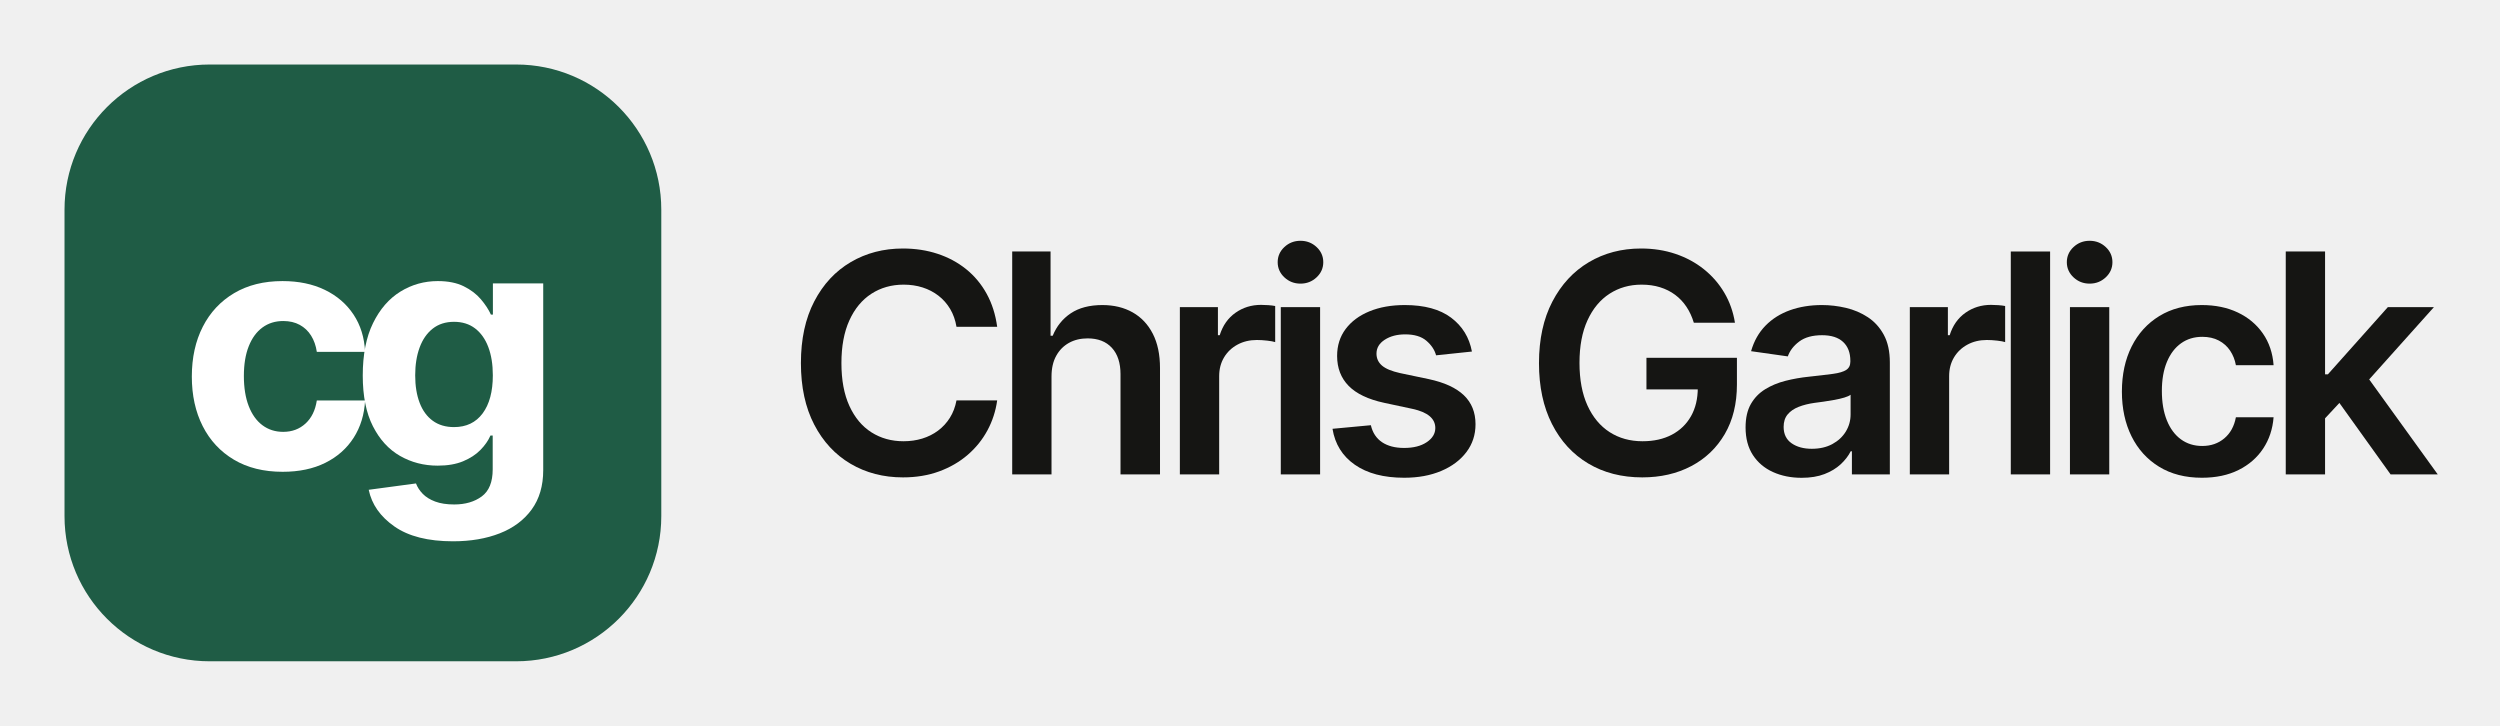
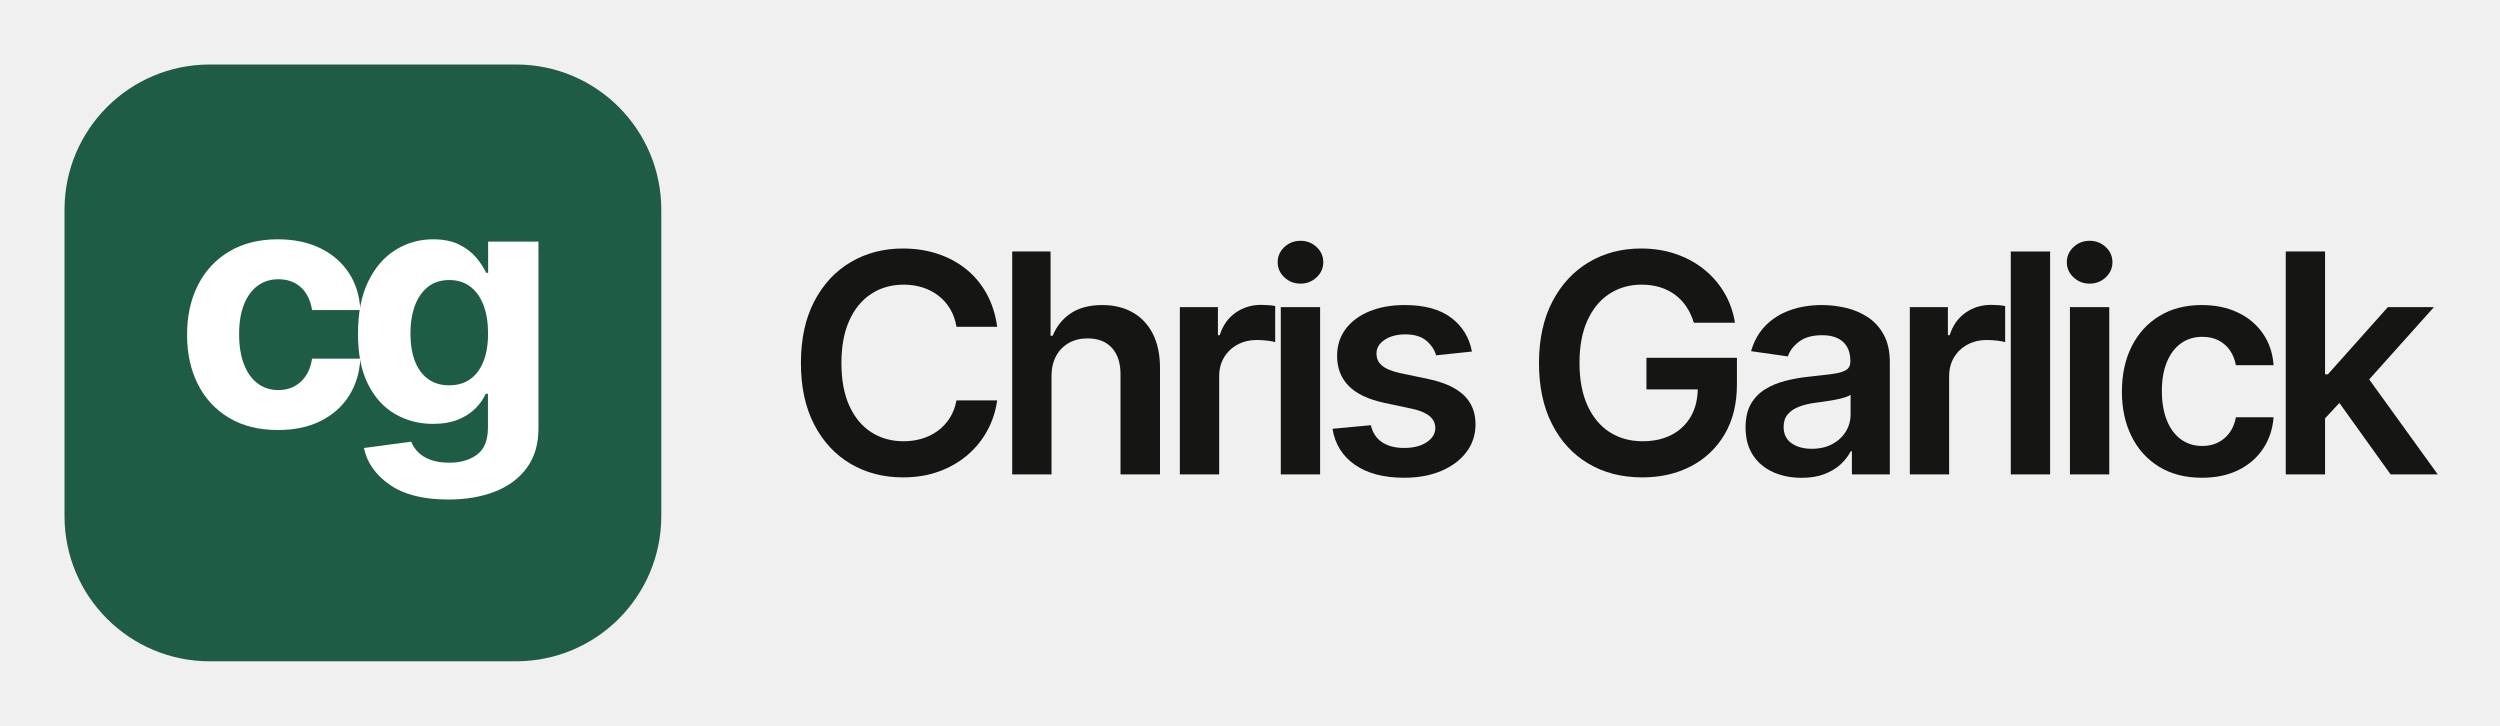
- <svg xmlns="http://www.w3.org/2000/svg" width="620" height="180" viewBox="0 0 620 180">
-   <path fill="none" stroke="none" visibility="hidden" d="M 0 0 L 620 0 L 620 180 L 0 180 Z" />
-   <g transform="matrix(1 0 0 1 16 90)">
-     <g transform="matrix(1 0 0 1 0 -74)">
-       <g>
-         <g>
-           <path fill="#1f5c45" stroke="none" d="M 36 0 L 112 0 C 131.882 0 148 16.118 148 36 L 148 112 C 148 131.882 131.882 148 112 148 L 36 148 C 16.118 148 0 131.882 0 112 L 0 36 C -0 16.118 16.118 0 36 0 Z" />
+ <svg xmlns="http://www.w3.org/2000/svg" viewBox="0 0 620 180" width="620" height="180" role="img" aria-label="Chris Garlick logo">
+   <defs>
+     <path id="g0-39" d="M752.798 -20Q557.199 -20 402.799 71Q248.4 162 159.6 333.1Q70.8 504.2 70.8 744Q70.8 985.199 160.2 1156.8Q249.599 1328.4 404.199 1419.2Q558.798 1510 752.798 1510Q876.397 1510 983.696 1474.8Q1090.996 1439.6 1174.795 1372.301Q1258.595 1305.001 1312.295 1207.702Q1365.995 1110.403 1382.795 986.403L1110.804 986.403Q1099.603 1053.604 1068.502 1105.805Q1037.402 1158.006 990.501 1194.306Q943.6 1230.606 884.599 1249.507Q825.598 1268.407 757.598 1268.407Q636.196 1268.407 541.995 1207.506Q447.794 1146.605 394.692 1029.504Q341.591 912.402 341.591 744Q341.591 573.798 395.092 457.196Q448.593 340.595 542.395 281.094Q636.196 221.593 756.798 221.593Q823.598 221.593 881.999 239.494Q940.4 257.394 987.501 292.494Q1034.602 327.595 1066.503 378.195Q1098.403 428.796 1110.804 494.797L1382.795 494.797Q1367.995 387.797 1317.694 294.397Q1267.394 200.997 1185.594 130.498Q1103.794 59.999 994.695 19.999Q885.596 -20 752.798 -20Z" />
+     <path id="g0-97" d="M761.198 -20Q555.599 -20 400.099 72.8Q244.6 165.6 157.7 336.9Q70.8 508.2 70.8 743.2Q70.8 983.2 160.3 1155Q249.799 1326.8 403.999 1418.4Q558.198 1510 753.197 1510Q876.797 1510 983.397 1474Q1089.996 1438 1173.196 1371.4Q1256.396 1304.801 1309.896 1214.001Q1363.396 1123.201 1380.796 1013.601L1106.004 1013.601Q1088.003 1073.202 1056.703 1120.303Q1025.402 1167.404 980.801 1200.505Q936.2 1233.606 880.199 1251.006Q824.198 1268.407 756.397 1268.407Q636.796 1268.407 542.895 1207.906Q448.993 1147.405 395.292 1030.504Q341.591 913.602 341.591 745.6Q341.591 577.398 394.993 460.396Q448.394 343.395 543.195 282.494Q637.996 221.593 762.798 221.593Q876.399 221.593 959.2 265.394Q1042.002 309.195 1087.203 389.297Q1132.403 469.399 1132.403 578.402L1194.003 568.001L789.199 568.001L789.199 779.197L1393.996 779.197L1393.996 600.798Q1393.996 408.799 1312.796 269.7Q1231.596 130.6 1088.497 55.3Q945.397 -20 761.198 -20Z" />
+     <path id="g0-360" d="M418.802 -22.8Q312.402 -22.8 227.202 15.7Q142.001 54.2 93.001 129.2Q44.001 204.2 44.001 314Q44.001 408.401 79.201 470.1Q114.402 531.8 174.902 569.1Q235.402 606.4 311.102 625.599Q386.802 644.799 468.402 653.199Q567.202 663.8 627.903 671.999Q688.603 680.199 716.503 698.199Q744.403 716.199 744.403 753.6L744.403 758.8Q744.403 840.202 696.102 885.303Q647.801 930.405 555.599 930.405Q459.196 930.405 402.795 888.303Q346.394 846.202 326.393 788.802L80.801 823.604Q110.002 925.604 177.103 994.203Q244.203 1062.802 340.702 1097.401Q437.201 1132 554.398 1132Q634.396 1132 714.395 1113.301Q794.394 1094.601 861.094 1050.901Q927.794 1007.202 968.094 932.901Q1008.395 858.601 1008.395 747.999L1008.395 0L754.802 0L754.802 154.4L746.802 154.4Q723.003 107.601 679.403 67.301Q635.803 27.001 571.303 2.1Q506.803 -22.8 418.802 -22.8ZM486.398 171.196Q566 171.196 624.201 202.797Q682.402 234.398 714.202 286.699Q746.003 339 746.003 400.8L746.003 532.403Q733.003 522.202 703.902 513.502Q674.802 504.802 638.101 498.002Q601.4 491.202 565.799 486.302Q530.198 481.402 504.398 478.002Q445.397 469.802 398.796 451.502Q352.195 433.202 325.294 401.001Q298.394 368.8 298.394 317.599Q298.394 245.398 351.295 208.297Q404.196 171.196 486.398 171.196Z" />
+     <path id="g0-405" d="M583.598 -22.4Q417.199 -22.4 297.3 51.3Q177.4 125 113.1 254.8Q48.801 384.6 48.801 553.6Q48.801 725 114 855.1Q179.2 985.2 299.1 1058.6Q418.999 1132 582.398 1132Q719.196 1132 823.895 1082.101Q928.594 1032.201 991.294 941.802Q1053.994 851.403 1062.794 730.005L810.802 730.005Q801.001 784.204 772.201 827.205Q743.4 870.205 696.5 894.905Q649.599 919.605 585.998 919.605Q504.796 919.605 444.195 876.405Q383.593 833.204 349.793 752.103Q315.992 671.001 315.992 558Q315.992 444.199 349.193 361.497Q382.393 278.796 443.295 234.395Q504.196 189.994 585.998 189.994Q672.999 189.994 733.6 241.095Q794.201 292.195 810.802 381.995L1062.794 381.995Q1053.594 263.397 992.894 172.198Q932.195 80.999 828.296 29.299Q724.396 -22.4 583.598 -22.4Z" />
+     <path id="g0-500" d="M359.993 654.402L359.993 0L97.201 0L97.201 1490L353.593 1490L353.593 926.801L367.993 926.801Q406.593 1021.801 488.893 1076.9Q571.193 1132 699.993 1132Q815.593 1132 902.193 1083.1Q988.793 1034.201 1036.993 940.301Q1085.193 846.401 1085.193 710.8L1085.193 0L821.201 0L821.201 670.003Q821.201 783.604 763.2 846.405Q705.199 909.206 601.197 909.206Q530.596 909.206 476.395 879.006Q422.194 848.805 391.093 792.204Q359.993 735.603 359.993 654.402Z" />
+     <path id="g0-515" d="M97.201 0L97.201 1118L359.993 1118L359.993 0L97.201 0ZM228.797 1275.203Q165.998 1275.203 121.199 1317.174Q76.4 1359.146 76.4 1418.4Q76.4 1477.999 121.199 1519.798Q165.998 1561.598 228.797 1561.598Q291.596 1561.598 336.395 1519.798Q381.194 1477.999 381.194 1418.6Q381.194 1359.201 336.395 1317.202Q291.596 1275.203 228.797 1275.203Z" />
+     <path id="g0-541" d="M337.194 350.405L336.394 668.796L378.793 668.796L779.601 1118L1087.592 1118L593.99 566.802L538.793 566.802L337.194 350.405ZM97.201 0L97.201 1490L359.993 1490L359.993 0L97.201 0ZM798.002 0L433.995 508.004L611.99 694.398L1113.193 0L798.002 0Z" />
+     <path id="g0-550" d="M359.993 1490L359.993 0L97.201 0L97.201 1490L359.993 1490Z" />
+     <path id="g0-637" d="M97.201 0L97.201 1118L351.593 1118L351.593 930.402L363.593 930.402Q394.193 1027.8 469.093 1080.5Q543.994 1133.2 639.594 1133.2Q661.394 1133.2 688.594 1131.3Q715.794 1129.4 734.394 1125.601L734.394 884.407Q716.995 890.006 680.995 894.206Q644.996 898.406 611.595 898.406Q539.395 898.406 482.194 867.406Q424.993 836.406 392.493 782.005Q359.993 727.605 359.993 656.405L359.993 0L97.201 0Z" />
+     <path id="g0-652" d="M979.193 821.204L739.601 796.003Q724.8 850.603 674.9 893.304Q624.999 936.004 533.597 936.004Q451.595 936.004 396.394 900.103Q341.193 864.202 341.193 807.601Q341.193 759.199 377.694 727.599Q414.195 695.998 498.796 677.198L689.594 637.198Q847.393 603.598 925.293 528.998Q1003.192 454.398 1003.192 335.198Q1003.192 229.599 942.193 148.999Q881.193 68.4 773.794 23Q666.395 -22.4 526.396 -22.4Q321.399 -22.4 196.7 64.399Q72.002 151.198 47.201 304.797L303.593 328.798Q320.993 253.597 378.294 215.196Q435.595 176.796 525.996 176.796Q619.798 176.796 677.1 215.297Q734.401 253.798 734.401 309.999Q734.401 404.401 583.6 437.602L392.8 478.402Q232.401 513.003 155.201 591.602Q78.001 670.202 78.001 792.001Q78.001 895.801 135.101 972Q192.201 1048.2 294.2 1090.1Q396.199 1132 530.398 1132Q727.395 1132 839.893 1047.701Q952.392 963.402 979.193 821.204Z" />
+     <path id="g1-405" d="M594.399 -21.6Q422.799 -21.6 299.7 51.7Q176.6 125 110.9 254.7Q45.2 384.4 45.2 554.4Q45.2 726 111.5 855.9Q177.8 985.8 300.9 1058.9Q423.999 1132 593.599 1132Q739.798 1132 849.597 1078.9Q959.396 1025.801 1023.196 929.702Q1086.996 833.602 1093.196 704.003L801.201 704.003Q793.001 759.803 766.801 801.803Q740.6 843.803 698 867.103Q655.399 890.404 597.999 890.404Q526.197 890.404 472.796 851.603Q419.396 812.803 389.695 738.402Q359.995 664.001 359.995 558Q359.995 451.799 389.295 375.998Q418.596 300.197 472.196 260.097Q525.797 219.996 597.999 219.996Q677.999 219.996 732.9 270.396Q787.801 320.796 801.201 409.997L1093.196 409.997Q1086.396 281.598 1024.096 184.299Q961.796 86.999 852.697 32.7Q743.598 -21.6 594.399 -21.6Z" />
+     <path id="g1-481" d="M591.199 -442Q365.2 -442 236.901 -352.401Q108.602 -262.802 81.201 -130.404L367.195 -92.001Q379.995 -126.001 408.196 -155.002Q436.396 -184.002 483.396 -201.602Q530.397 -219.203 598.398 -219.203Q699.2 -219.203 765.201 -170.402Q831.202 -121.602 831.202 -6.801L831.202 197.6L817.602 197.6Q797.802 152.001 756.702 110.201Q715.602 68.401 652.002 42Q588.402 15.6 498.801 15.6Q373.401 15.6 270.601 74.5Q167.801 133.401 106.5 254.201Q45.2 375.001 45.2 560.4Q45.2 750.999 107.5 877.899Q169.8 1004.799 273 1068.4Q376.201 1132 499.201 1132Q592.602 1132 656.202 1100.5Q719.802 1069 759.702 1022Q799.602 975 820.402 929.2L832.402 929.2L832.402 1118L1136.796 1118L1136.796 -11.601Q1136.796 -153.801 1066.896 -249.701Q996.997 -345.6 873.997 -393.8Q750.998 -442 591.199 -442ZM597.198 248.797Q709 248.797 770.501 331.898Q832.002 414.999 832.002 562Q832.002 660.201 804.701 732.702Q777.401 805.203 725.1 845.403Q672.799 885.604 597.198 885.604Q520.597 885.604 468.196 844.203Q415.795 802.803 389.095 729.902Q362.395 657.001 362.395 562Q362.395 466.399 389.295 395.799Q416.195 325.198 468.796 286.997Q521.397 248.797 597.198 248.797Z" />
+   </defs>
+   <rect x="0" y="0" width="620" height="180" fill="none" />
+   <g transform="translate(16 90)">
+     <g transform="translate(0 -74)">
+       <g transform="translate(0 0)">
+         <g transform="translate(0 0)">
+           <rect width="148" height="148" rx="36" fill="#1F5C45" />
        </g>
      </g>
-       <g transform="matrix(1 0 0 1 74 69.56)">
-         <g transform="matrix(1 0 0 1 -44.28 -42)">
-           <g>
-             <g transform="matrix(0.041 0 0 -0.041 0 72.56)">
-               <path fill="#ffffff" stroke="none" d="M 594.399 -21.6 Q 422.799 -21.6 299.7 51.7 Q 176.6 125 110.9 254.7 Q 45.2 384.4 45.2 554.4 Q 45.2 726 111.5 855.9 Q 177.8 985.8 300.9 1058.9 Q 423.999 1132 593.599 1132 Q 739.798 1132 849.597 1078.9 Q 959.396 1025.801 1023.196 929.702 Q 1086.996 833.602 1093.196 704.003 L 801.201 704.003 Q 793.001 759.803 766.801 801.803 Q 740.6 843.803 698 867.103 Q 655.399 890.404 597.999 890.404 Q 526.197 890.404 472.797 851.603 Q 419.396 812.802 389.695 738.402 Q 359.995 664.001 359.995 558 Q 359.995 451.799 389.295 375.998 Q 418.596 300.197 472.196 260.097 Q 525.797 219.996 597.999 219.996 Q 677.999 219.996 732.9 270.396 Q 787.801 320.796 801.201 409.997 L 1093.196 409.997 Q 1086.396 281.598 1024.096 184.299 Q 961.796 86.999 852.697 32.7 Q 743.598 -21.6 594.399 -21.6 Z" />
-             </g>
-             <g transform="matrix(0.041 0 0 -0.041 42.39 72.56)">
-               <path fill="#ffffff" stroke="none" d="M 591.199 -442 Q 365.2 -442 236.901 -352.401 Q 108.602 -262.802 81.201 -130.404 L 367.195 -92.001 Q 379.995 -126.001 408.196 -155.002 Q 436.396 -184.002 483.396 -201.602 Q 530.397 -219.203 598.398 -219.203 Q 699.2 -219.203 765.201 -170.402 Q 831.202 -121.602 831.202 -6.801 L 831.202 197.6 L 817.602 197.6 Q 797.802 152.001 756.702 110.201 Q 715.602 68.401 652.002 42 Q 588.402 15.6 498.801 15.6 Q 373.401 15.6 270.601 74.5 Q 167.801 133.401 106.5 254.201 Q 45.2 375.001 45.2 560.4 Q 45.2 750.999 107.5 877.899 Q 169.8 1004.799 273 1068.4 Q 376.201 1132 499.201 1132 Q 592.602 1132 656.202 1100.5 Q 719.802 1069 759.702 1022 Q 799.602 975 820.402 929.2 L 832.402 929.2 L 832.402 1118 L 1136.796 1118 L 1136.796 -11.601 Q 1136.796 -153.801 1066.896 -249.701 Q 996.996 -345.6 873.997 -393.8 Q 750.998 -442 591.199 -442 Z M 597.198 248.797 Q 709 248.797 770.501 331.898 Q 832.002 414.999 832.002 562 Q 832.002 660.201 804.701 732.702 Q 777.401 805.203 725.1 845.403 Q 672.799 885.604 597.198 885.604 Q 520.597 885.604 468.196 844.203 Q 415.795 802.803 389.095 729.902 Q 362.395 657.001 362.395 562 Q 362.395 466.399 389.295 395.799 Q 416.195 325.198 468.796 286.997 Q 521.397 248.797 597.198 248.797 Z" />
-             </g>
+       <g transform="translate(72.82 59.2)">
+         <g transform="translate(-44.28 -42)">
+           <g fill="#FFFFFF">
+             <use href="#g1-405" transform="translate(0 72.56) scale(0.041 -0.041)" />
+             <use href="#g1-481" transform="translate(42.39 72.56) scale(0.041 -0.041)" />
          </g>
        </g>
      </g>
    </g>
  </g>
-   <g transform="matrix(1 0 0 1 196 90)">
-     <g transform="matrix(1 0 0 1 0 -38)">
-       <g>
-         <g transform="matrix(0.0371 0 0 -0.0371 0 65.65)">
-           <path fill="#151513" stroke="none" d="M 752.798 -20 Q 557.199 -20 402.799 71 Q 248.4 162 159.6 333.1 Q 70.8 504.2 70.8 744 Q 70.8 985.199 160.2 1156.8 Q 249.599 1328.4 404.199 1419.2 Q 558.798 1510 752.798 1510 Q 876.397 1510 983.696 1474.8 Q 1090.996 1439.6 1174.795 1372.301 Q 1258.595 1305.001 1312.295 1207.702 Q 1365.995 1110.403 1382.795 986.403 L 1110.804 986.403 Q 1099.603 1053.604 1068.502 1105.805 Q 1037.402 1158.006 990.501 1194.306 Q 943.6 1230.606 884.599 1249.507 Q 825.598 1268.407 757.598 1268.407 Q 636.196 1268.407 541.995 1207.506 Q 447.794 1146.605 394.692 1029.504 Q 341.591 912.402 341.591 744 Q 341.591 573.798 395.092 457.196 Q 448.593 340.595 542.395 281.094 Q 636.196 221.593 756.798 221.593 Q 823.598 221.593 881.999 239.494 Q 940.4 257.394 987.501 292.494 Q 1034.602 327.595 1066.503 378.195 Q 1098.403 428.796 1110.804 494.797 L 1382.795 494.797 Q 1367.995 387.797 1317.694 294.397 Q 1267.394 200.997 1185.594 130.498 Q 1103.794 59.999 994.695 19.999 Q 885.596 -20 752.798 -20 Z" />
-         </g>
-         <g transform="matrix(0.0371 0 0 -0.0371 51.41999 65.65)">
-           <path fill="#151513" stroke="none" d="M 359.993 654.402 L 359.993 0 L 97.201 0 L 97.201 1490 L 353.593 1490 L 353.593 926.801 L 367.993 926.801 Q 406.593 1021.801 488.893 1076.9 Q 571.193 1132 699.993 1132 Q 815.593 1132 902.193 1083.1 Q 988.793 1034.201 1036.993 940.301 Q 1085.193 846.401 1085.193 710.8 L 1085.193 0 L 821.201 0 L 821.201 670.003 Q 821.201 783.604 763.2 846.405 Q 705.199 909.206 601.197 909.206 Q 530.596 909.206 476.395 879.006 Q 422.194 848.805 391.093 792.204 Q 359.993 735.603 359.993 654.402 Z" />
-         </g>
-         <g transform="matrix(0.0371 0 0 -0.0371 93 65.65)">
-           <path fill="#151513" stroke="none" d="M 97.201 0 L 97.201 1118 L 351.593 1118 L 351.593 930.402 L 363.593 930.402 Q 394.193 1027.8 469.093 1080.5 Q 543.994 1133.2 639.594 1133.2 Q 661.394 1133.2 688.594 1131.3 Q 715.794 1129.4 734.394 1125.601 L 734.394 884.407 Q 716.995 890.006 680.995 894.206 Q 644.996 898.406 611.595 898.406 Q 539.395 898.406 482.194 867.406 Q 424.993 836.406 392.493 782.005 Q 359.993 727.605 359.993 656.405 L 359.993 0 L 97.201 0 Z" />
-         </g>
-         <g transform="matrix(0.0371 0 0 -0.0371 118.03 65.65)">
-           <path fill="#151513" stroke="none" d="M 97.201 0 L 97.201 1118 L 359.993 1118 L 359.993 0 L 97.201 0 Z M 228.797 1275.203 Q 165.998 1275.203 121.199 1317.174 Q 76.4 1359.146 76.4 1418.4 Q 76.4 1477.999 121.199 1519.798 Q 165.998 1561.598 228.797 1561.598 Q 291.596 1561.598 336.395 1519.798 Q 381.194 1477.999 381.194 1418.6 Q 381.194 1359.201 336.395 1317.202 Q 291.596 1275.203 228.797 1275.203 Z" />
-         </g>
-         <g transform="matrix(0.0371 0 0 -0.0371 132.71 65.65)">
-           <path fill="#151513" stroke="none" d="M 979.193 821.204 L 739.601 796.003 Q 724.8 850.603 674.9 893.304 Q 624.999 936.004 533.597 936.004 Q 451.595 936.004 396.394 900.103 Q 341.193 864.202 341.193 807.601 Q 341.193 759.199 377.694 727.599 Q 414.195 695.998 498.796 677.198 L 689.594 637.198 Q 847.393 603.598 925.293 528.998 Q 1003.192 454.398 1003.192 335.198 Q 1003.192 229.599 942.193 148.999 Q 881.193 68.4 773.794 23 Q 666.395 -22.4 526.396 -22.4 Q 321.399 -22.4 196.7 64.399 Q 72.002 151.198 47.201 304.797 L 303.593 328.798 Q 320.993 253.597 378.294 215.196 Q 435.594 176.796 525.996 176.796 Q 619.798 176.796 677.1 215.297 Q 734.401 253.798 734.401 309.999 Q 734.401 404.401 583.6 437.602 L 392.8 478.402 Q 232.401 513.003 155.201 591.602 Q 78.001 670.202 78.001 792.001 Q 78.001 895.801 135.101 972 Q 192.201 1048.2 294.2 1090.1 Q 396.199 1132 530.398 1132 Q 727.395 1132 839.893 1047.701 Q 952.392 963.402 979.193 821.204 Z" />
-         </g>
+   <g transform="translate(196 90)">
+     <g transform="translate(0 -38)">
+       <g fill="#151513">
+         <use href="#g0-39" transform="translate(0 65.65) scale(0.0371 -0.0371)" />
+         <use href="#g0-500" transform="translate(51.42 65.65) scale(0.0371 -0.0371)" />
+         <use href="#g0-637" transform="translate(93 65.65) scale(0.0371 -0.0371)" />
+         <use href="#g0-515" transform="translate(118.03 65.65) scale(0.0371 -0.0371)" />
+         <use href="#g0-652" transform="translate(132.71 65.65) scale(0.0371 -0.0371)" />
      </g>
-       <g>
-         <g transform="matrix(0.0371 0 0 -0.0371 183.04 65.65)">
-           <path fill="#151513" stroke="none" d="M 761.198 -20 Q 555.599 -20 400.099 72.8 Q 244.6 165.6 157.7 336.9 Q 70.8 508.2 70.8 743.2 Q 70.8 983.2 160.3 1155 Q 249.799 1326.8 403.998 1418.4 Q 558.198 1510 753.198 1510 Q 876.797 1510 983.397 1474 Q 1089.996 1438 1173.196 1371.4 Q 1256.396 1304.801 1309.896 1214.001 Q 1363.396 1123.201 1380.796 1013.601 L 1106.004 1013.601 Q 1088.003 1073.202 1056.703 1120.303 Q 1025.402 1167.404 980.801 1200.505 Q 936.2 1233.606 880.199 1251.006 Q 824.198 1268.407 756.397 1268.407 Q 636.796 1268.407 542.895 1207.906 Q 448.993 1147.405 395.292 1030.504 Q 341.591 913.602 341.591 745.6 Q 341.591 577.398 394.992 460.396 Q 448.394 343.395 543.195 282.494 Q 637.996 221.593 762.798 221.593 Q 876.399 221.593 959.2 265.394 Q 1042.002 309.195 1087.203 389.297 Q 1132.403 469.399 1132.403 578.402 L 1194.003 568.001 L 789.199 568.001 L 789.199 779.197 L 1393.996 779.197 L 1393.996 600.798 Q 1393.996 408.799 1312.796 269.7 Q 1231.596 130.6 1088.497 55.3 Q 945.397 -20 761.198 -20 Z" />
-         </g>
-         <g transform="matrix(0.0371 0 0 -0.0371 235.27 65.65)">
-           <path fill="#151513" stroke="none" d="M 418.802 -22.8 Q 312.402 -22.8 227.202 15.7 Q 142.001 54.2 93.001 129.2 Q 44.001 204.2 44.001 314 Q 44.001 408.401 79.201 470.1 Q 114.402 531.8 174.902 569.1 Q 235.402 606.4 311.102 625.599 Q 386.802 644.799 468.402 653.199 Q 567.202 663.8 627.903 671.999 Q 688.603 680.199 716.503 698.199 Q 744.403 716.199 744.403 753.599 L 744.403 758.8 Q 744.403 840.202 696.102 885.303 Q 647.801 930.405 555.599 930.405 Q 459.196 930.405 402.795 888.303 Q 346.394 846.202 326.393 788.802 L 80.801 823.604 Q 110.002 925.604 177.103 994.203 Q 244.203 1062.802 340.702 1097.401 Q 437.201 1132 554.398 1132 Q 634.396 1132 714.395 1113.301 Q 794.394 1094.601 861.094 1050.901 Q 927.794 1007.202 968.094 932.901 Q 1008.395 858.601 1008.395 747.999 L 1008.395 0 L 754.802 0 L 754.802 154.4 L 746.802 154.4 Q 723.003 107.601 679.403 67.301 Q 635.803 27.001 571.303 2.1 Q 506.803 -22.8 418.802 -22.8 Z M 486.398 171.196 Q 566 171.196 624.201 202.797 Q 682.402 234.398 714.202 286.699 Q 746.003 339 746.003 400.8 L 746.003 532.403 Q 733.003 522.202 703.902 513.502 Q 674.802 504.802 638.101 498.002 Q 601.4 491.202 565.799 486.302 Q 530.198 481.402 504.398 478.002 Q 445.397 469.802 398.796 451.502 Q 352.195 433.202 325.294 401.001 Q 298.394 368.8 298.394 317.599 Q 298.394 245.398 351.295 208.297 Q 404.196 171.196 486.398 171.196 Z" />
-         </g>
-         <g transform="matrix(0.0371 0 0 -0.0371 274.03 65.65)">
-           <path fill="#151513" stroke="none" d="M 97.201 0 L 97.201 1118 L 351.593 1118 L 351.593 930.402 L 363.593 930.402 Q 394.193 1027.8 469.093 1080.5 Q 543.994 1133.2 639.594 1133.2 Q 661.394 1133.2 688.594 1131.3 Q 715.794 1129.4 734.394 1125.601 L 734.394 884.407 Q 716.995 890.006 680.995 894.206 Q 644.996 898.406 611.595 898.406 Q 539.395 898.406 482.194 867.406 Q 424.993 836.406 392.493 782.005 Q 359.993 727.605 359.993 656.405 L 359.993 0 L 97.201 0 Z" />
-         </g>
-         <g transform="matrix(0.0371 0 0 -0.0371 299.07 65.65)">
-           <path fill="#151513" stroke="none" d="M 359.993 1490 L 359.993 0 L 97.201 0 L 97.201 1490 L 359.993 1490 Z" />
-         </g>
-         <g transform="matrix(0.0371 0 0 -0.0371 313.74 65.65)">
-           <path fill="#151513" stroke="none" d="M 97.201 0 L 97.201 1118 L 359.993 1118 L 359.993 0 L 97.201 0 Z M 228.797 1275.203 Q 165.998 1275.203 121.199 1317.174 Q 76.4 1359.146 76.4 1418.4 Q 76.4 1477.999 121.199 1519.798 Q 165.998 1561.598 228.797 1561.598 Q 291.596 1561.598 336.395 1519.798 Q 381.194 1477.999 381.194 1418.6 Q 381.194 1359.201 336.395 1317.202 Q 291.596 1275.203 228.797 1275.203 Z" />
-         </g>
-         <g transform="matrix(0.0371 0 0 -0.0371 328.42 65.65)">
-           <path fill="#151513" stroke="none" d="M 583.598 -22.4 Q 417.199 -22.4 297.3 51.3 Q 177.4 125 113.1 254.8 Q 48.801 384.6 48.801 553.6 Q 48.801 725 114 855.1 Q 179.2 985.2 299.1 1058.6 Q 418.999 1132 582.398 1132 Q 719.196 1132 823.895 1082.101 Q 928.594 1032.201 991.294 941.802 Q 1053.994 851.403 1062.794 730.005 L 810.802 730.005 Q 801.001 784.204 772.201 827.205 Q 743.4 870.205 696.5 894.905 Q 649.599 919.605 585.998 919.605 Q 504.796 919.605 444.195 876.405 Q 383.593 833.204 349.793 752.103 Q 315.992 671.001 315.992 558 Q 315.992 444.199 349.193 361.497 Q 382.393 278.796 443.295 234.395 Q 504.196 189.995 585.998 189.995 Q 672.999 189.995 733.6 241.095 Q 794.201 292.195 810.802 381.995 L 1062.794 381.995 Q 1053.594 263.397 992.894 172.198 Q 932.195 80.999 828.295 29.299 Q 724.397 -22.4 583.598 -22.4 Z" />
-         </g>
-         <g transform="matrix(0.0371 0 0 -0.0371 367.26 65.65)">
-           <path fill="#151513" stroke="none" d="M 337.194 350.405 L 336.394 668.796 L 378.793 668.796 L 779.601 1118 L 1087.592 1118 L 593.99 566.802 L 538.793 566.802 L 337.194 350.405 Z M 97.201 0 L 97.201 1490 L 359.993 1490 L 359.993 0 L 97.201 0 Z M 798.002 0 L 433.995 508.004 L 611.99 694.398 L 1113.193 0 L 798.002 0 Z" />
-         </g>
+       <g fill="#151513">
+         <use href="#g0-97" transform="translate(183.04 65.65) scale(0.0371 -0.0371)" />
+         <use href="#g0-360" transform="translate(235.27 65.65) scale(0.0371 -0.0371)" />
+         <use href="#g0-637" transform="translate(274.03 65.65) scale(0.0371 -0.0371)" />
+         <use href="#g0-550" transform="translate(299.07 65.65) scale(0.0371 -0.0371)" />
+         <use href="#g0-515" transform="translate(313.74 65.65) scale(0.0371 -0.0371)" />
+         <use href="#g0-405" transform="translate(328.42 65.65) scale(0.0371 -0.0371)" />
+         <use href="#g0-541" transform="translate(367.26 65.65) scale(0.0371 -0.0371)" />
      </g>
    </g>
  </g>
</svg>
